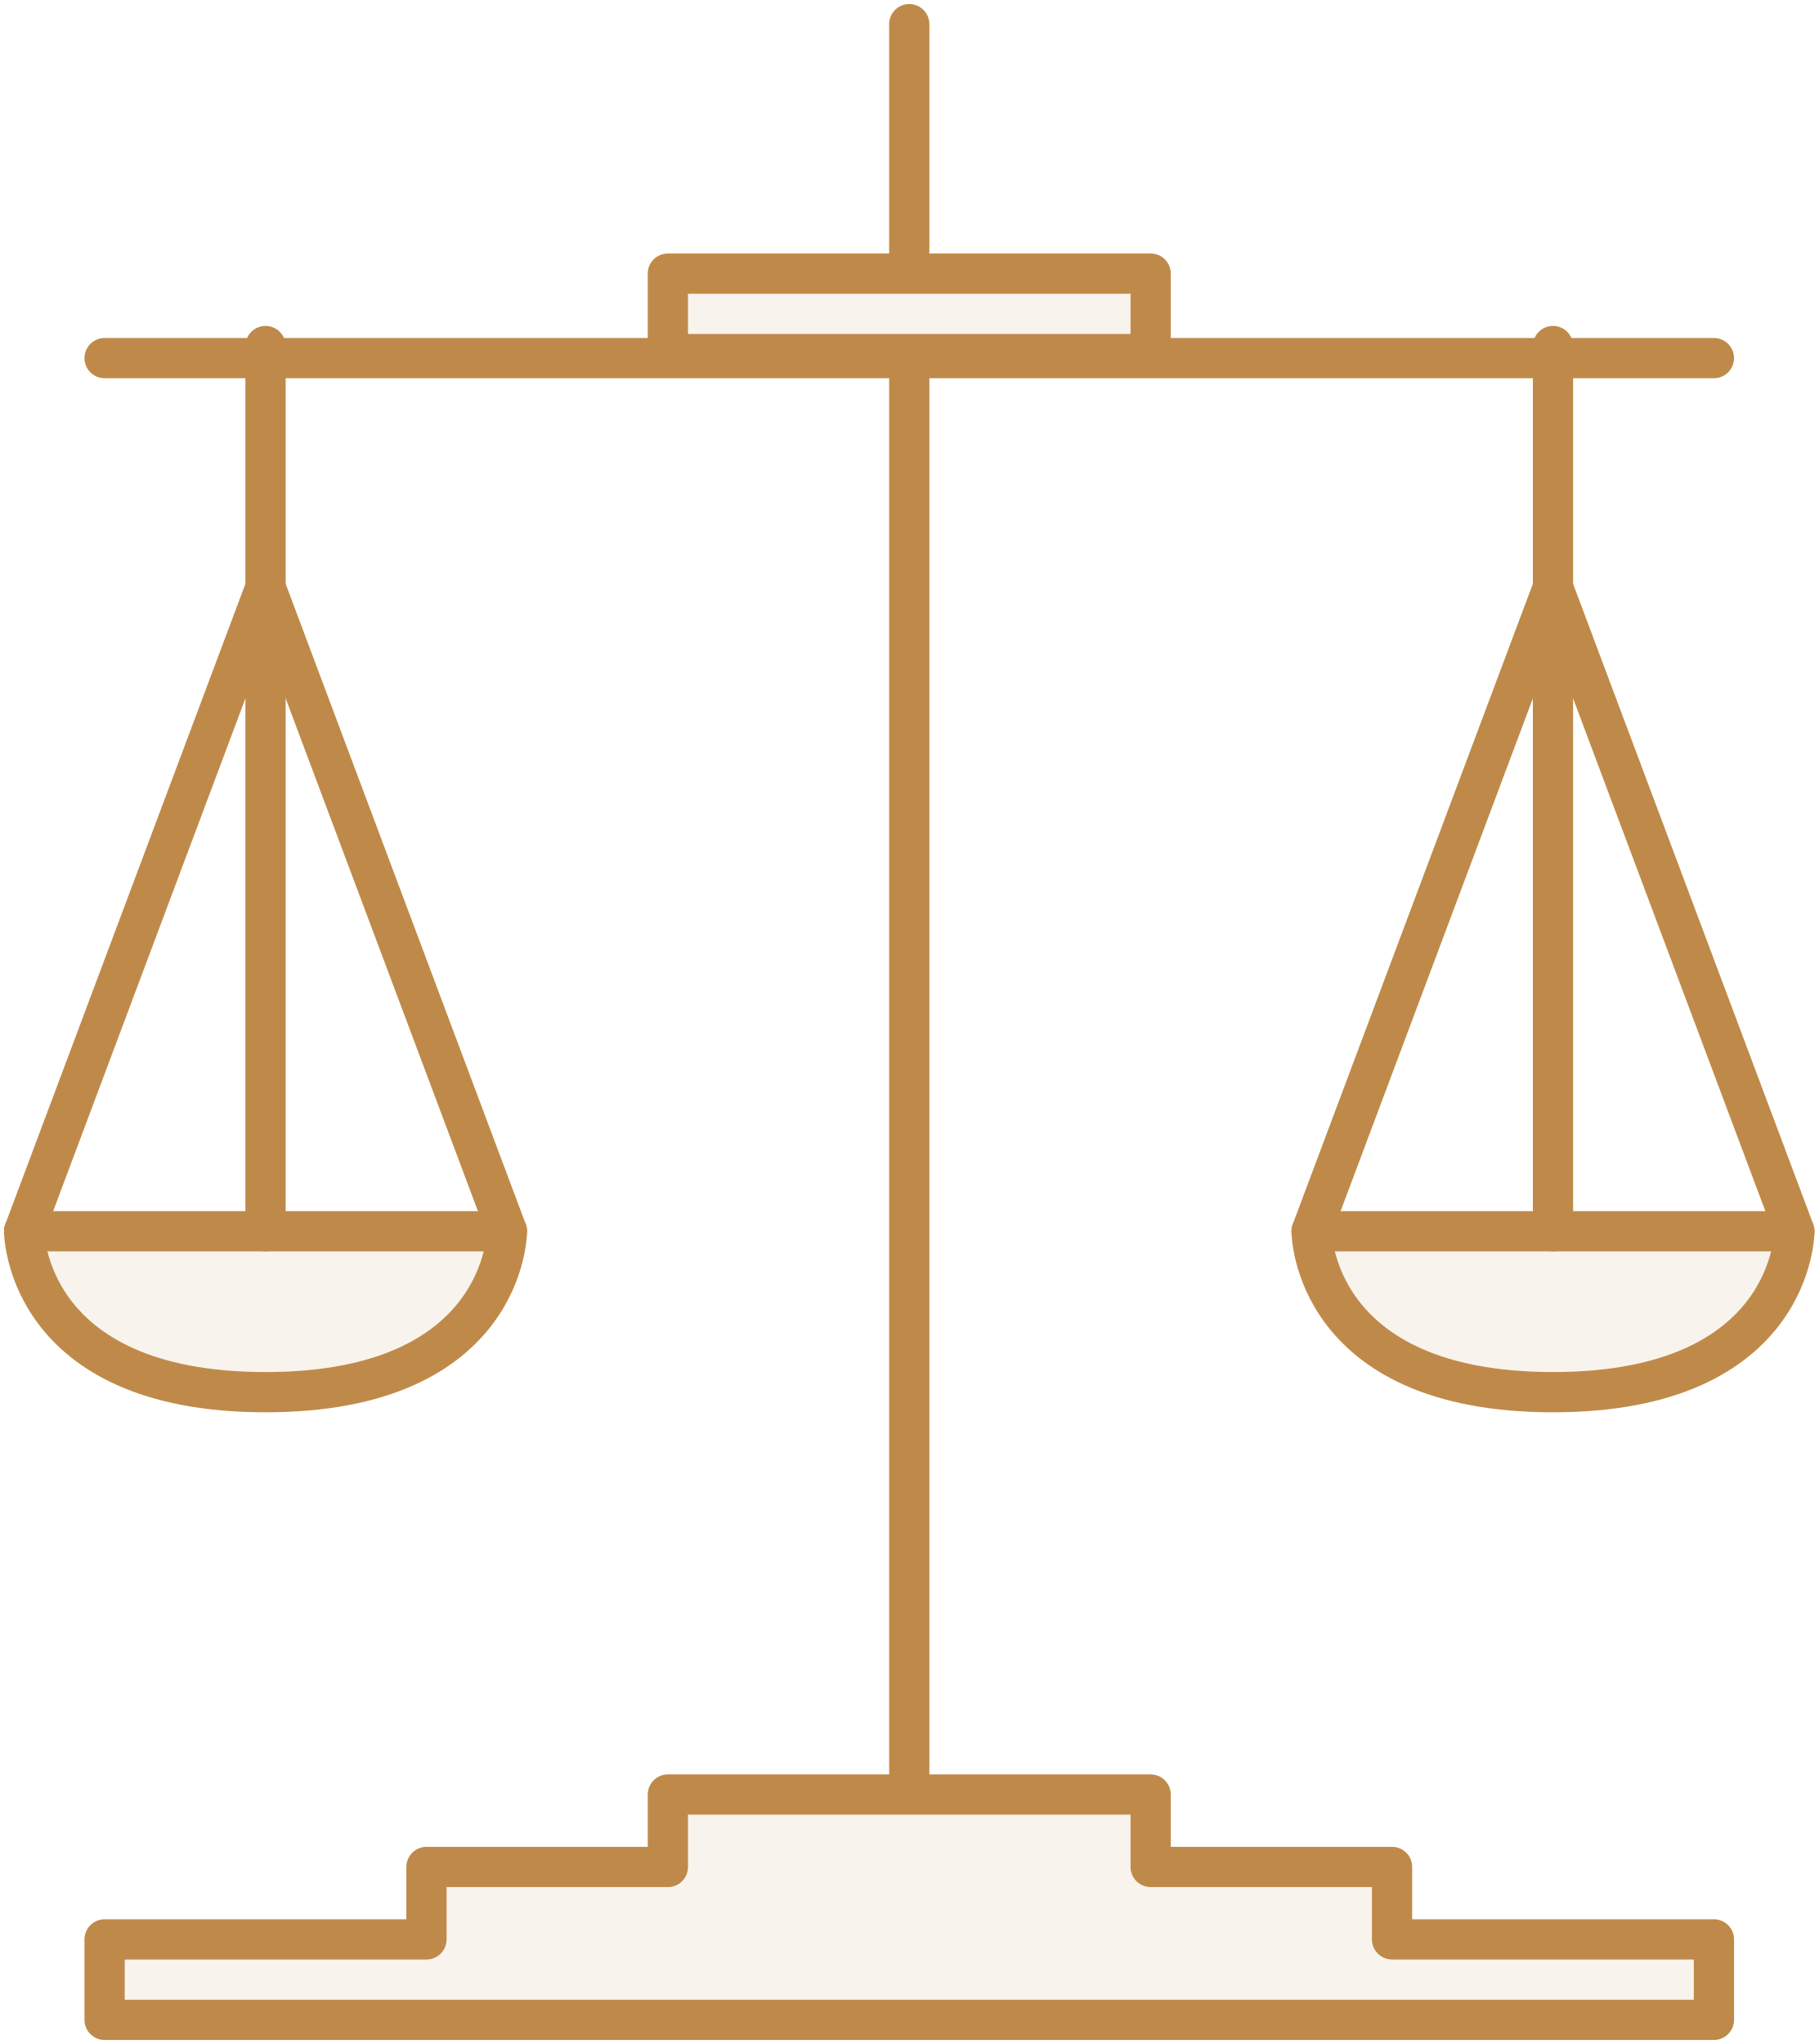
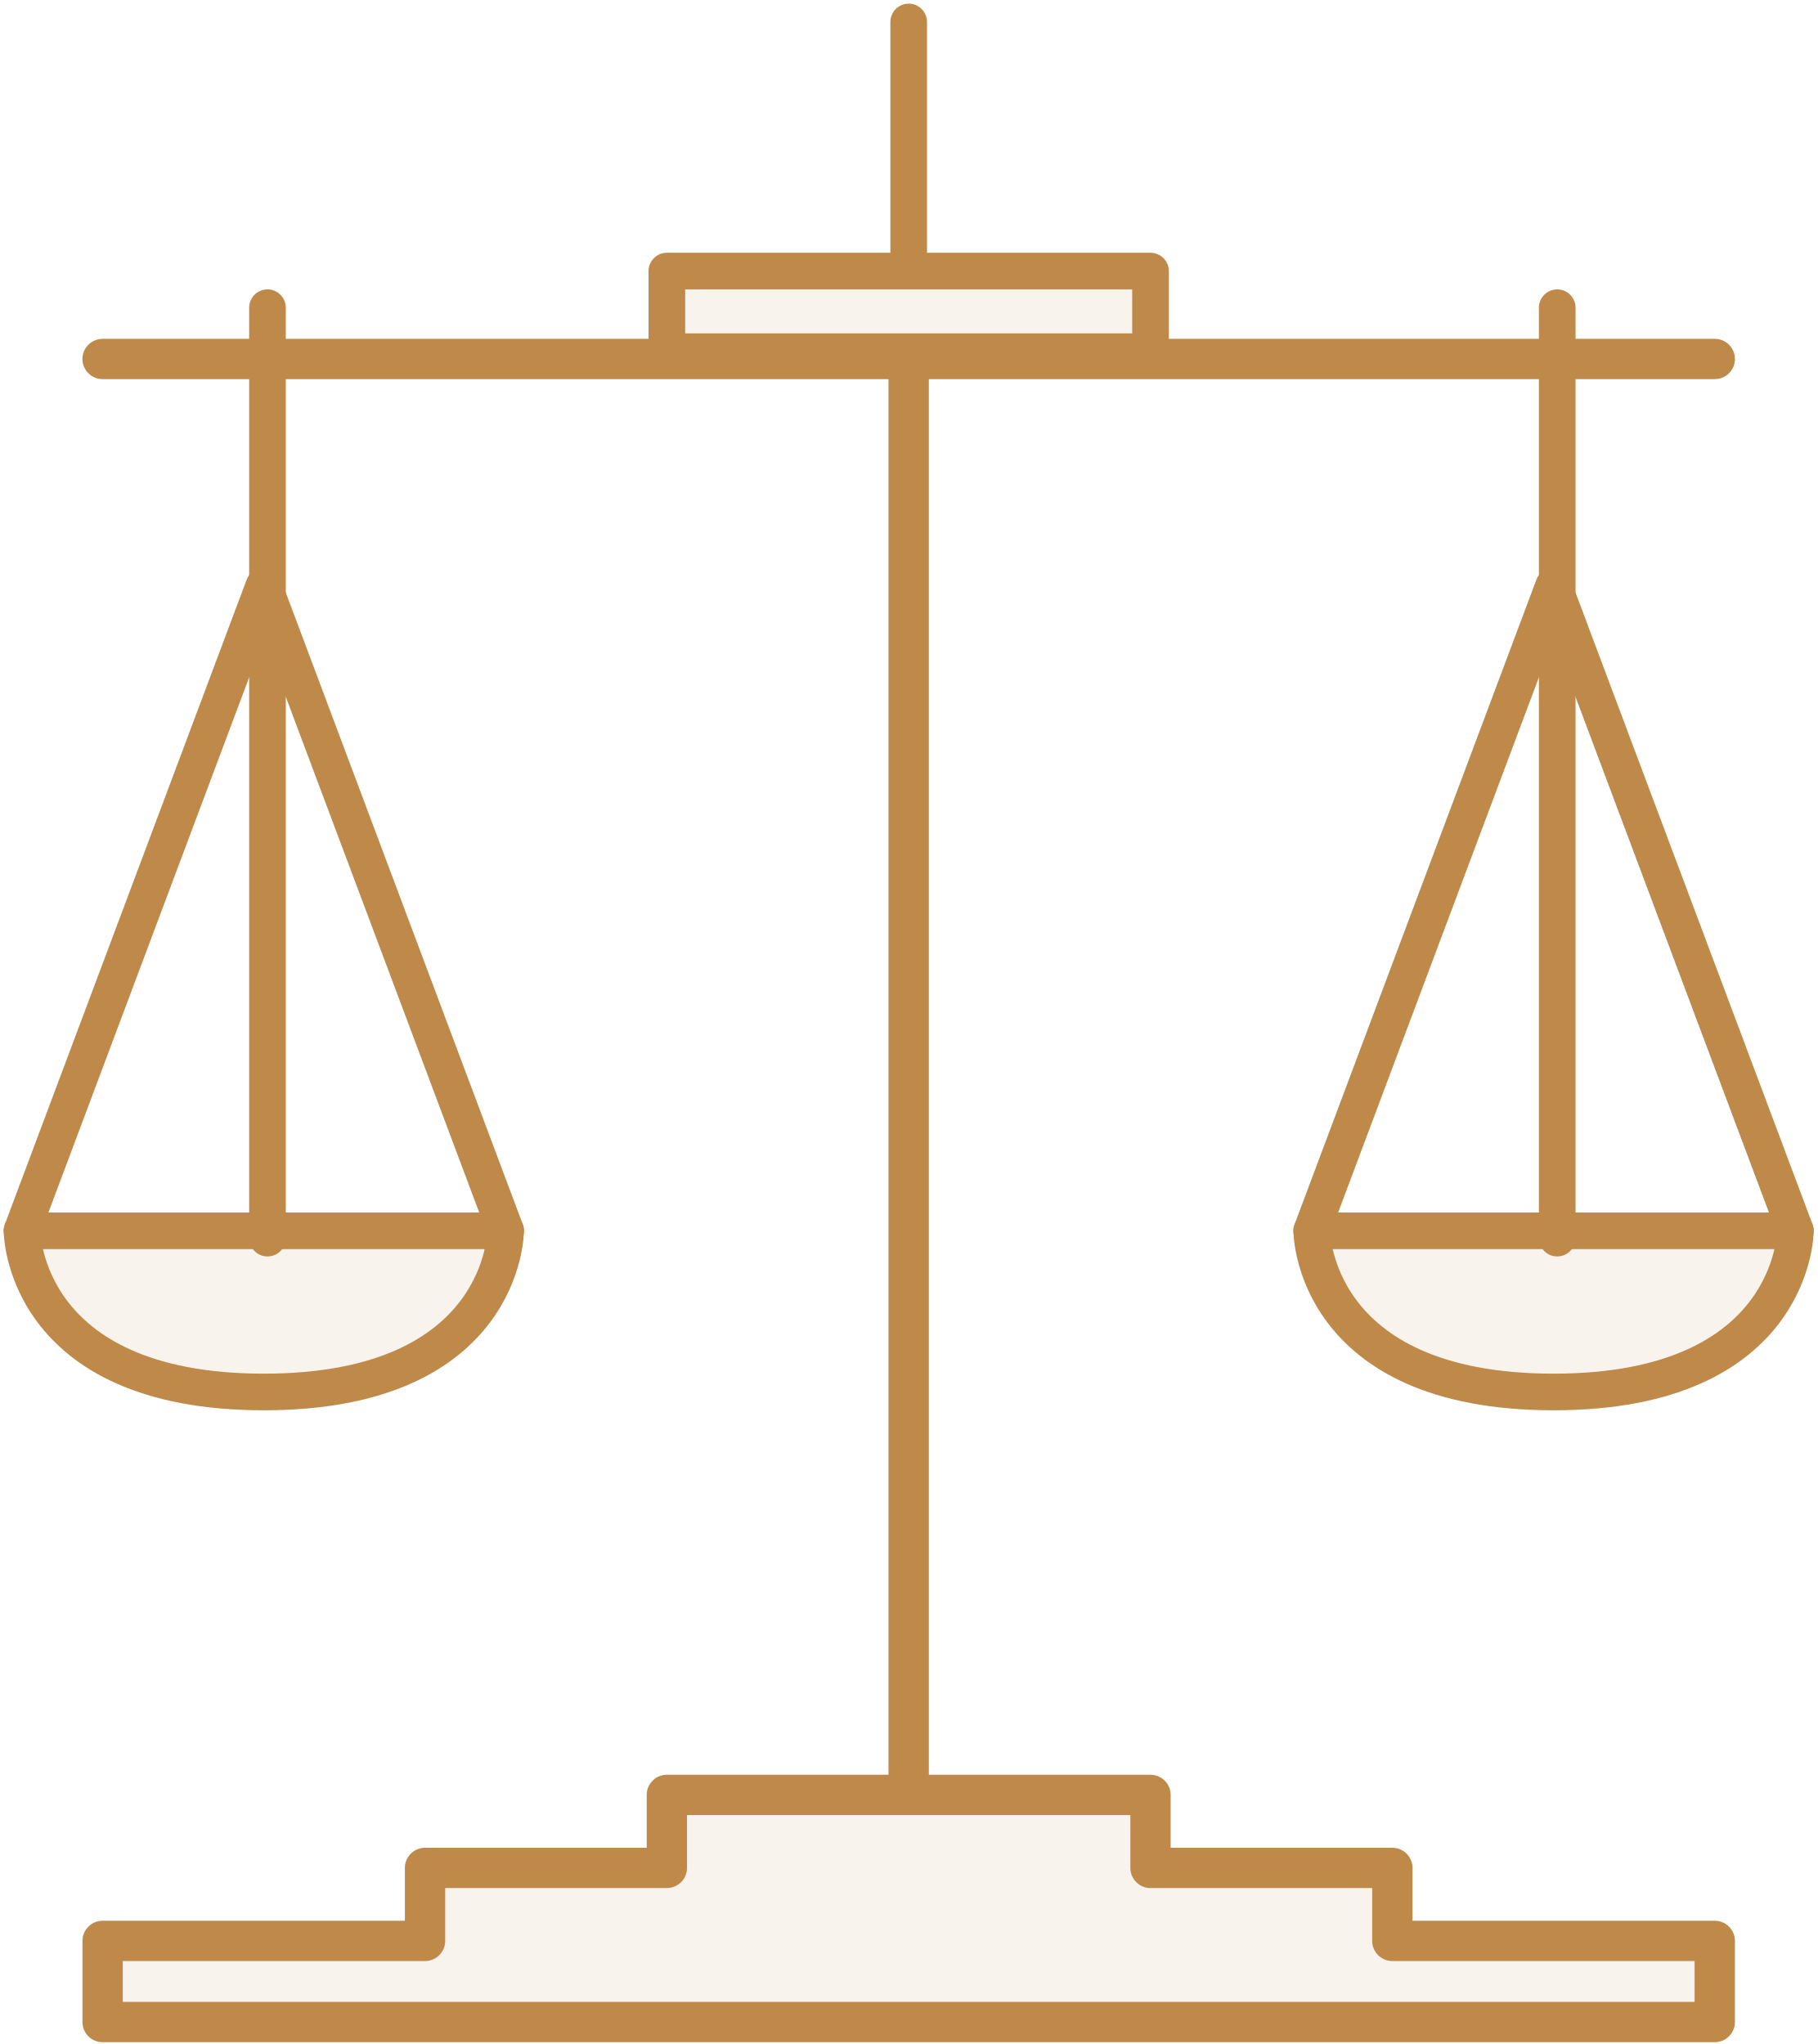
- <svg xmlns="http://www.w3.org/2000/svg" width="226px" height="254px" viewBox="0 0 226 254" version="1.1">
+ <svg xmlns="http://www.w3.org/2000/svg" width="248px" height="279px" viewBox="0 0 248 279" version="1.1">
  <defs />
  <g id="Page-1" stroke="none" stroke-width="1" fill="none" fill-rule="evenodd" stroke-linejoin="round">
-     <g id="Social-Responsibility-2" transform="translate(3, 3)" stroke="#BF8A49" stroke-width="5">
-       <path d="M110,40 L110,220" id="Path-44" />
-       <path d="M10,41.5 L210,41.5" id="Path-47" stroke-linecap="round" />
-       <path d="M50,238 L50,229 L80,229 L80,220 L140,220 L140,229 L170,229 L170,238 L210,238 L210,248 L10,248 L10,238 L50,238 Z" id="Combined-Shape" stroke-linecap="round" fill-opacity="0.1" fill="#BF8A49" />
-       <polygon id="Path-48" stroke-linecap="round" fill-opacity="0.1" fill="#BF8A49" points="80 41 140 41 140 31 80 31" />
-       <polyline id="Path-49" stroke-linecap="round" points="60 150 30 70 0 150" />
-       <polyline id="Path-49-Copy" stroke-linecap="round" points="220 150 190 70 160 150" />
-       <path d="M60,150 C60,150 60,170 30,170 C0,170 0,150 0,150 L60,150 Z" id="Path-50" stroke-linecap="round" fill-opacity="0.1" fill="#BF8A49" />
-       <path d="M220,150 C220,150 220,170 190,170 C160,170 160,150 160,150 L220,150 Z" id="Path-50-Copy" stroke-linecap="round" fill-opacity="0.1" fill="#BF8A49" />
-       <path d="M110,30 L110,0 L110,30 Z" id="Path-51" stroke-linecap="round" />
-       <path d="M30,150 L30,40" id="Path-52" stroke-linecap="round" />
-       <path d="M190,150 L190,40" id="Path-52" stroke-linecap="round" />
+     <g id="Social-Responsibility-2" transform="translate(3, 3)" stroke="#BF8A49">
+       <path d="M121,44 L121,242" id="Path-44" stroke-width="5.5" />
+       <path d="M11,46 L231,46" id="Path-47" stroke-width="5.5" stroke-linecap="round" />
+       <path d="M55,261.929 L55,251.964 L88,251.964 L88,242 L154,242 L154,251.964 L187,251.964 L187,261.929 L231,261.929 L231,273 L11,273 L11,261.929 L55,261.929 Z" id="Combined-Shape" stroke-width="5.5" stroke-linecap="round" fill-opacity="0.1" fill="#BF8A49" />
+       <polygon id="Path-48" stroke-width="5" stroke-linecap="round" fill-opacity="0.1" fill="#BF8A49" points="88 45 154 45 154 34 88 34" />
+       <polyline id="Path-49" stroke-width="5" stroke-linecap="round" points="66 165 33 77 0 165" />
+       <polyline id="Path-49-Copy" stroke-width="5" stroke-linecap="round" points="242 165 209 77 176 165" />
+       <path d="M66,165 C66,165 66,187 33,187 C0,187 0,165 0,165 L66,165 Z" id="Path-50" stroke-width="5" stroke-linecap="round" fill-opacity="0.1" fill="#BF8A49" />
+       <path d="M242,165 C242,165 242,187 209,187 C176,187 176,165 176,165 L242,165 Z" id="Path-50-Copy" stroke-width="5" stroke-linecap="round" fill-opacity="0.1" fill="#BF8A49" />
+       <path d="M121,33 L121,0 L121,33 Z" id="Path-51" stroke-width="5" stroke-linecap="round" />
+       <path d="M33.5,166 L33.5,39" id="Path-52" stroke-width="5" stroke-linecap="round" />
+       <path d="M209.5,166 L209.5,39" id="Path-52" stroke-width="5" stroke-linecap="round" />
    </g>
  </g>
</svg>
